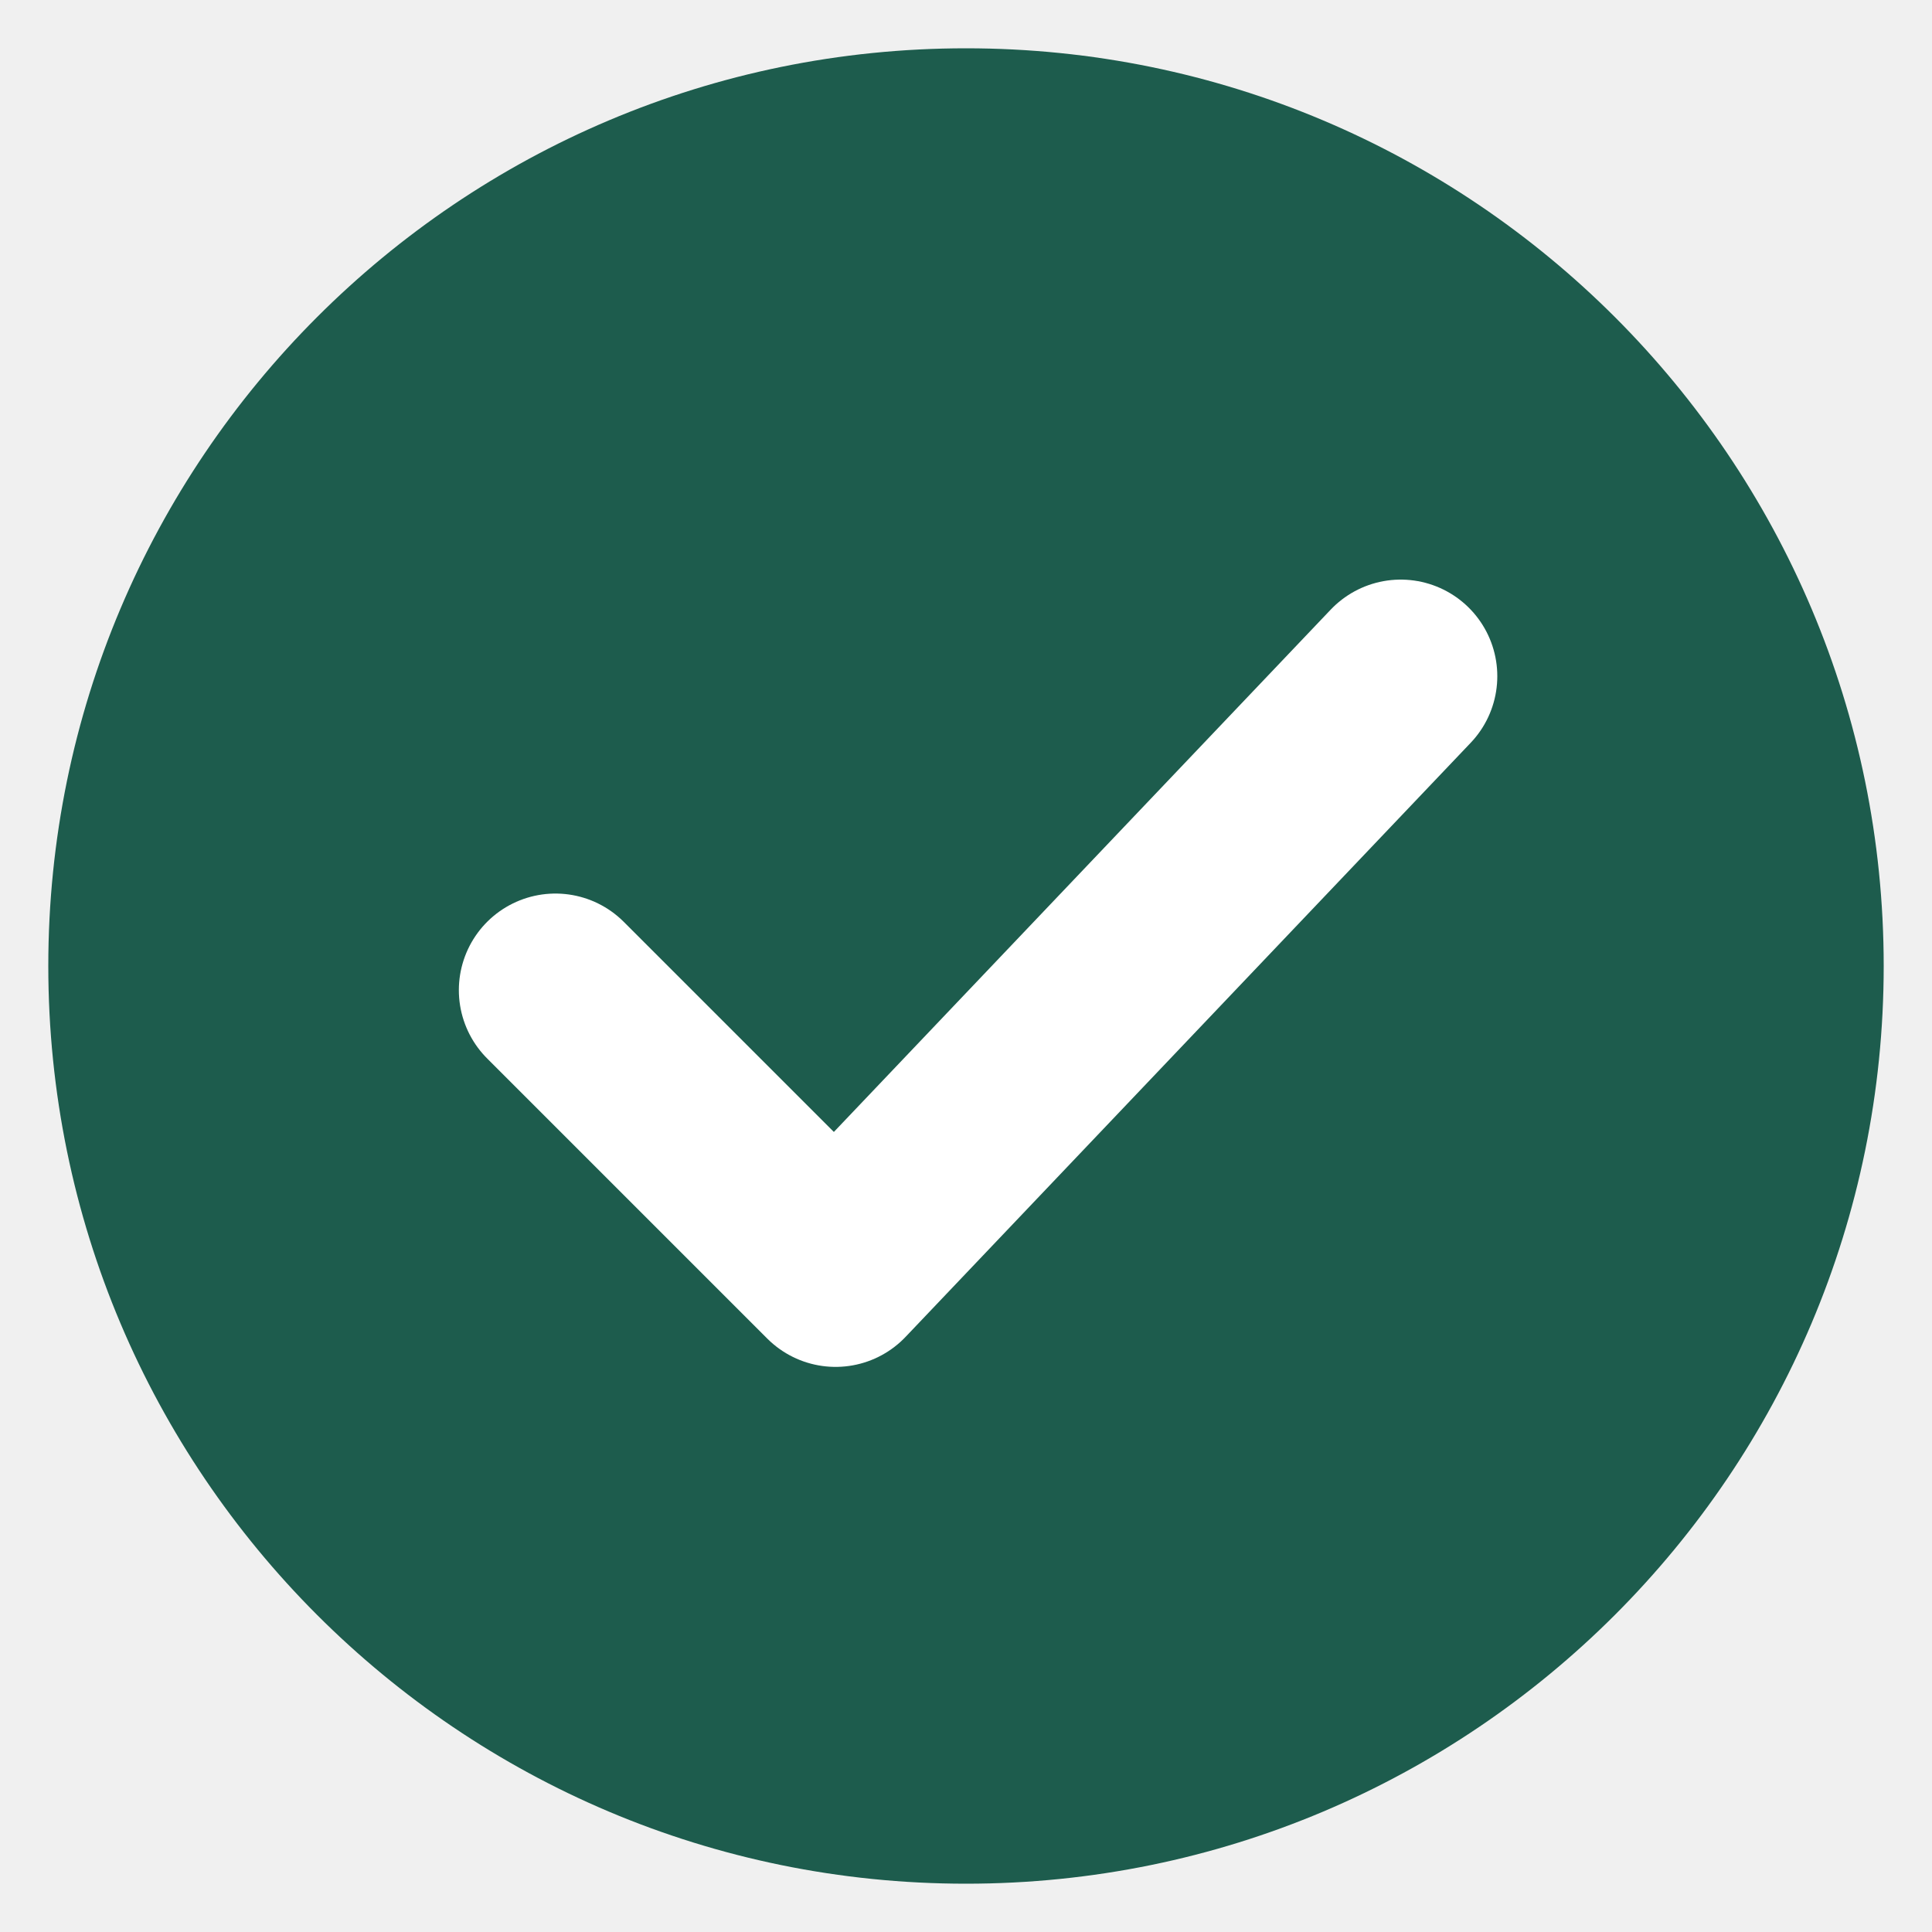
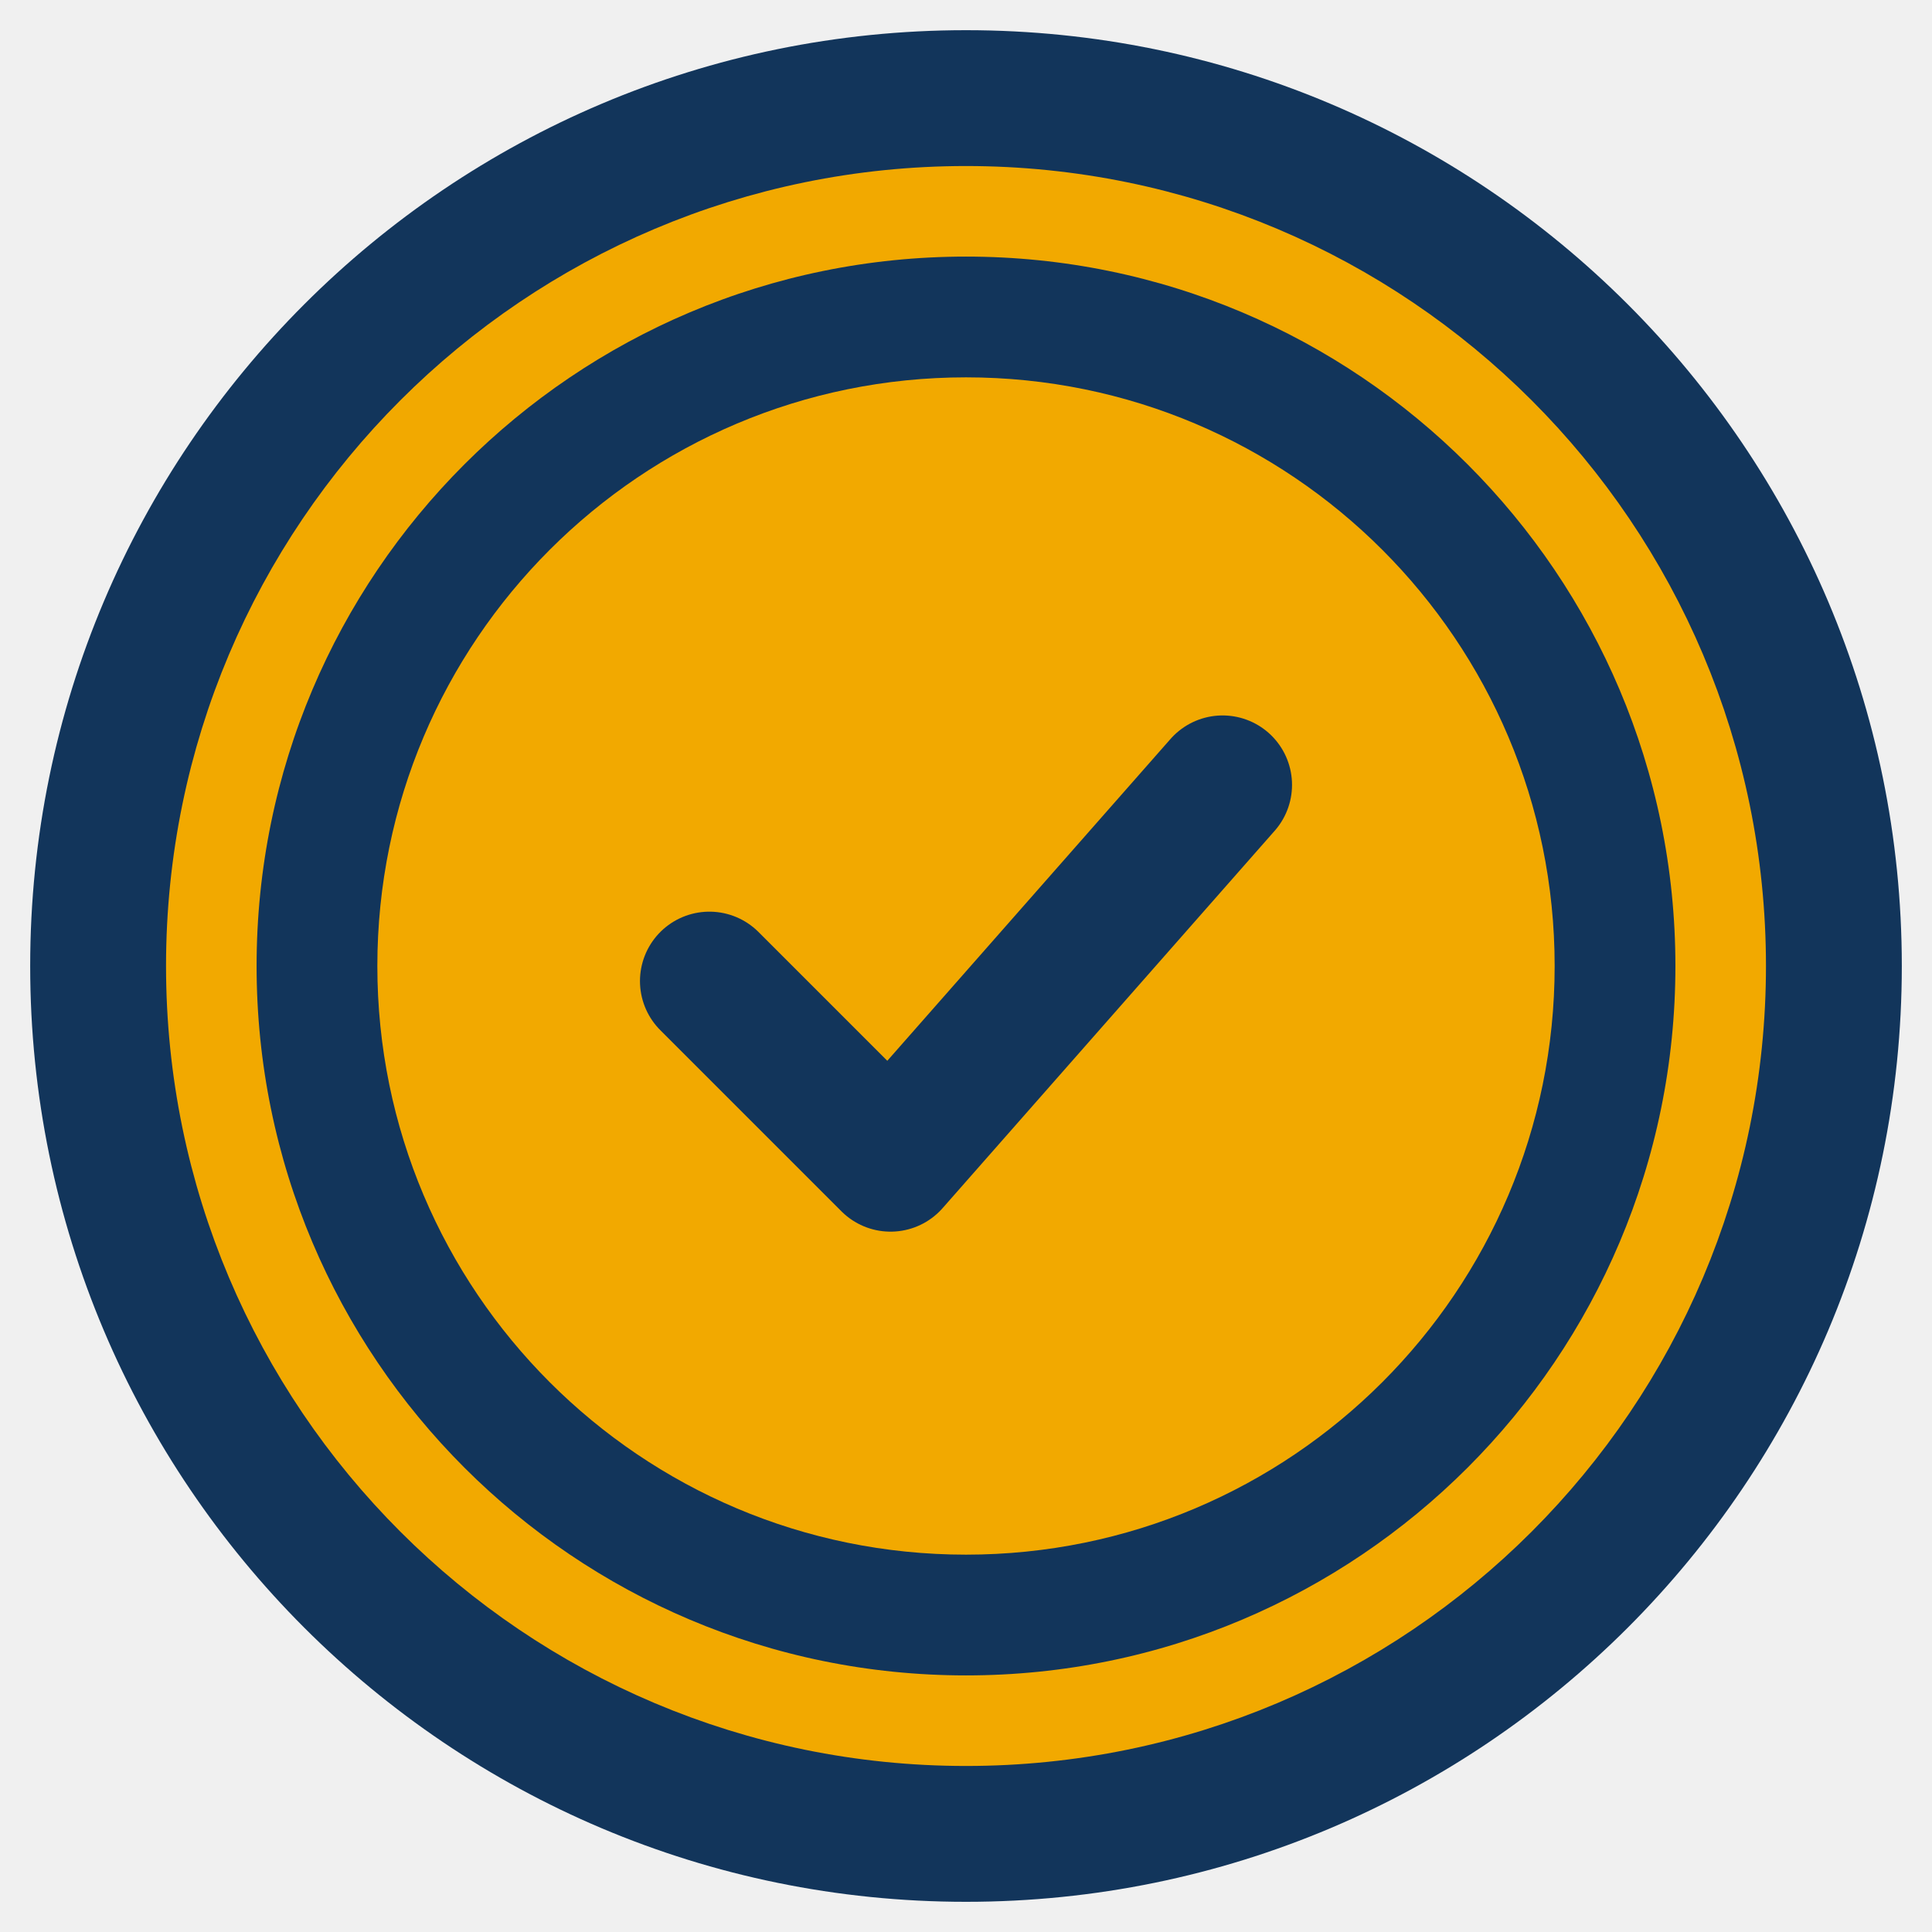
- <svg xmlns="http://www.w3.org/2000/svg" viewBox="0 0 40 40">
-   <circle cx="20" cy="20" r="19" fill="#1D5C4D" />
-   <path d="M11.5 20.5l5.8 5.8L29 14" fill="none" stroke="#fff" stroke-width="4" stroke-linecap="round" stroke-linejoin="round" />
+ <svg xmlns="http://www.w3.org/2000/svg" viewBox="0 0 64 64">
+   <circle cx="32" cy="32" r="31" fill="#12355B" />
+   <circle cx="32" cy="32" r="25" fill="none" stroke="#F2A900" stroke-width="3" />
+   <circle cx="32" cy="32" r="19.5" fill="#F2A900" />
+   <path d="M23.5 32.5l6 6 11-12.5" fill="none" stroke="#12355B" stroke-width="4.6" stroke-linecap="round" stroke-linejoin="round" />
</svg>
